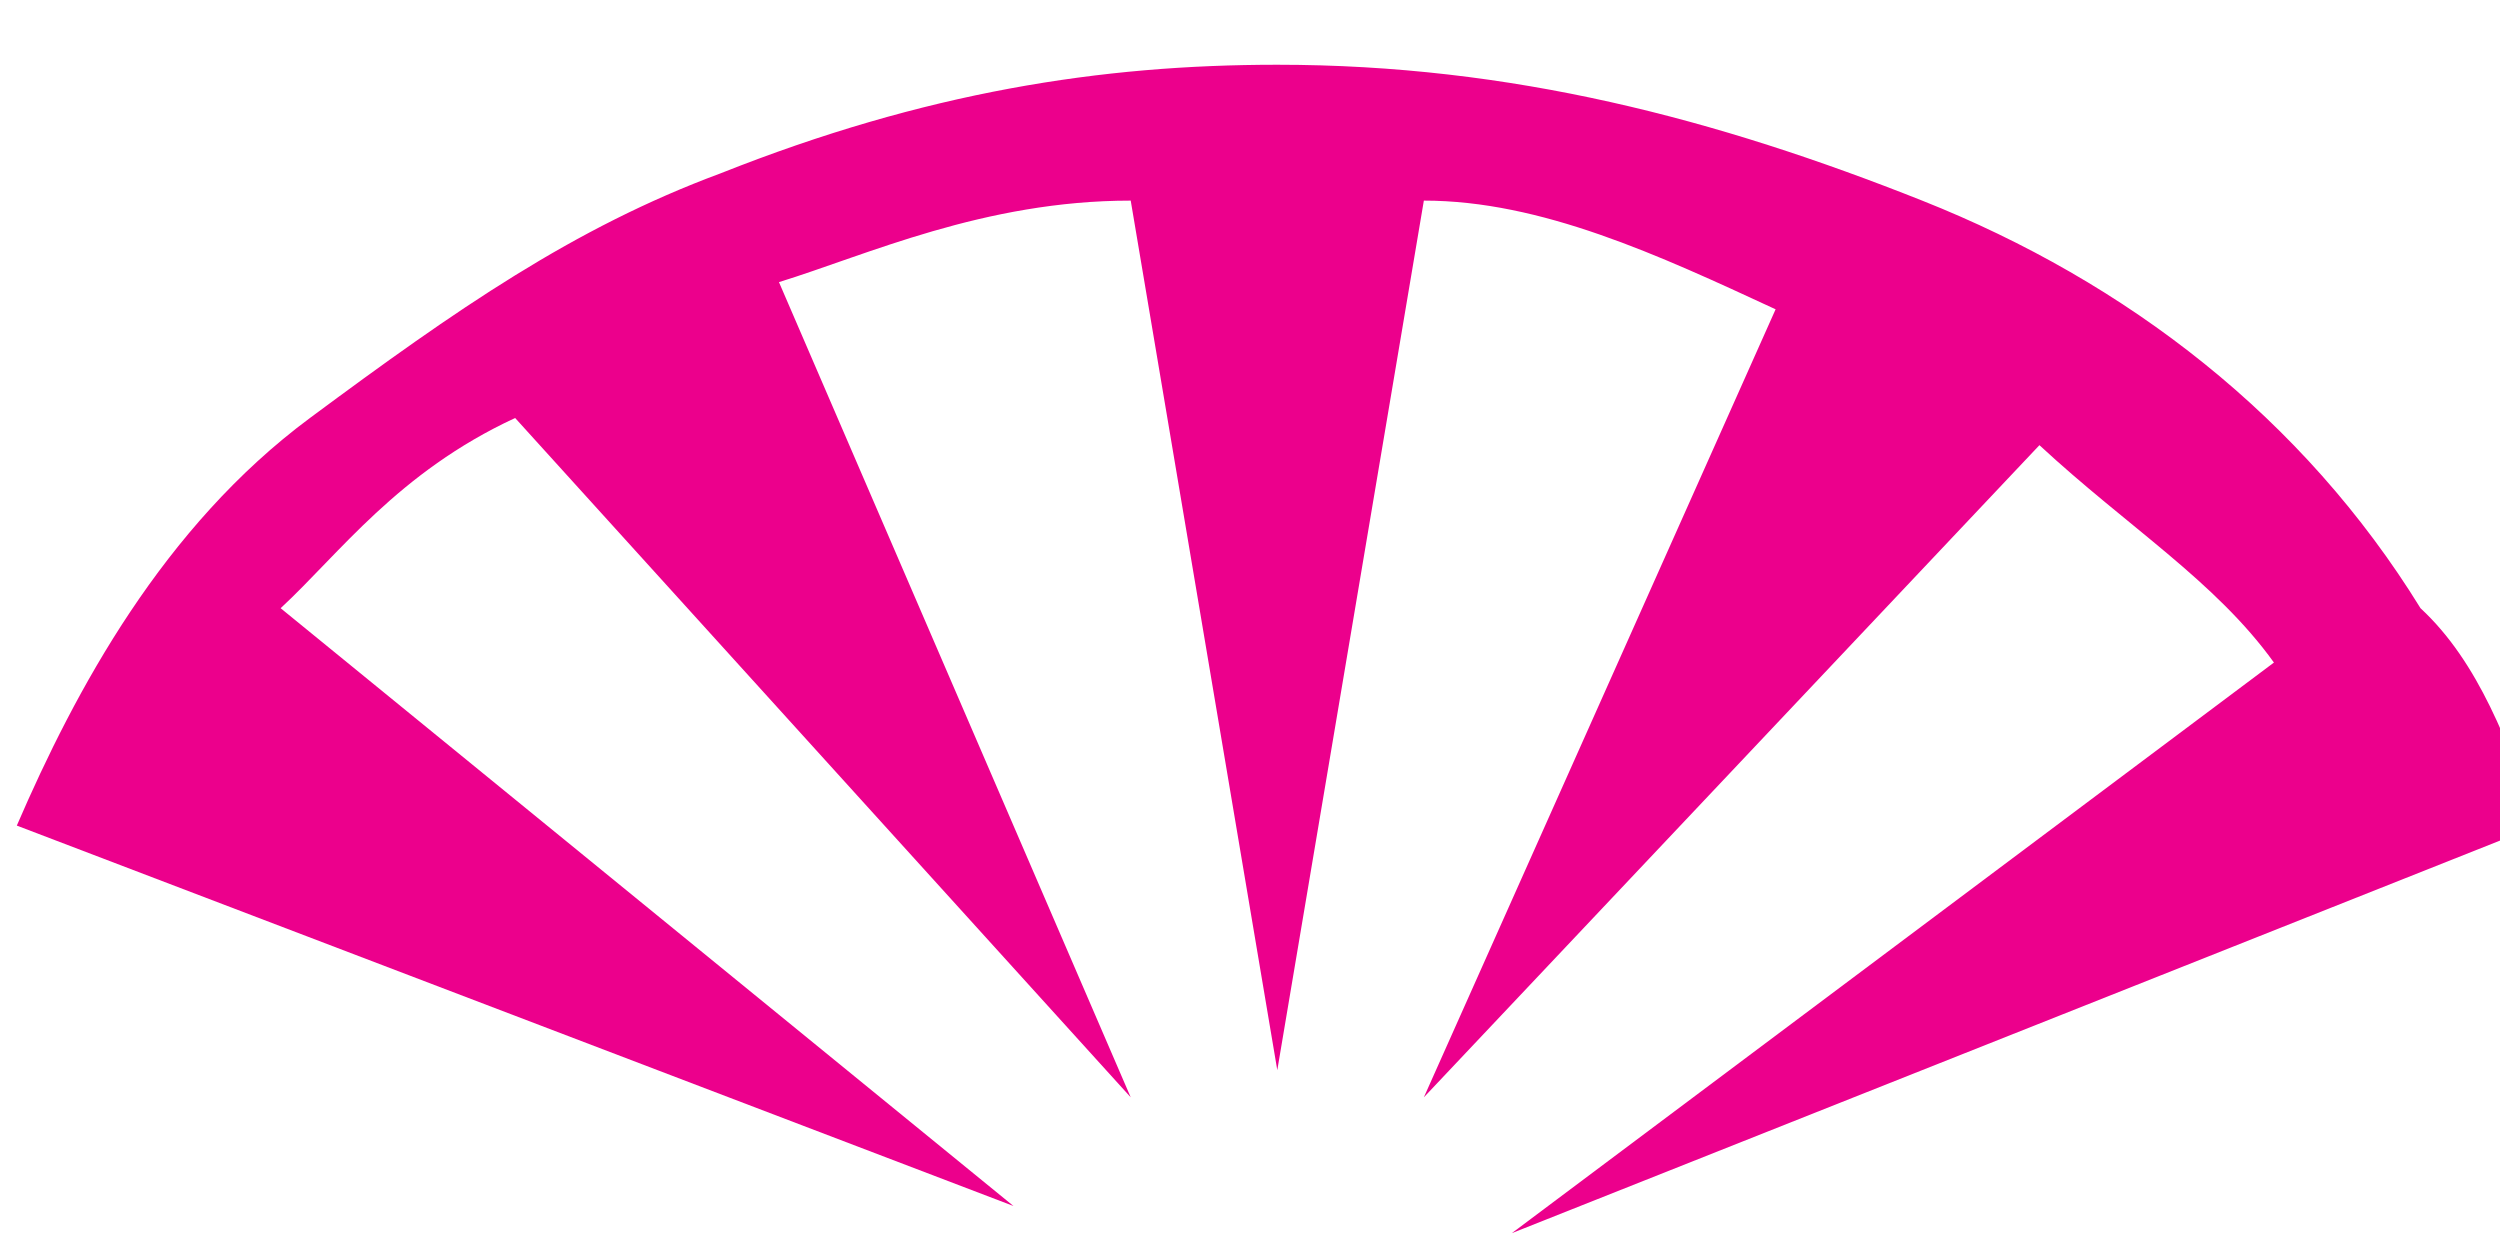
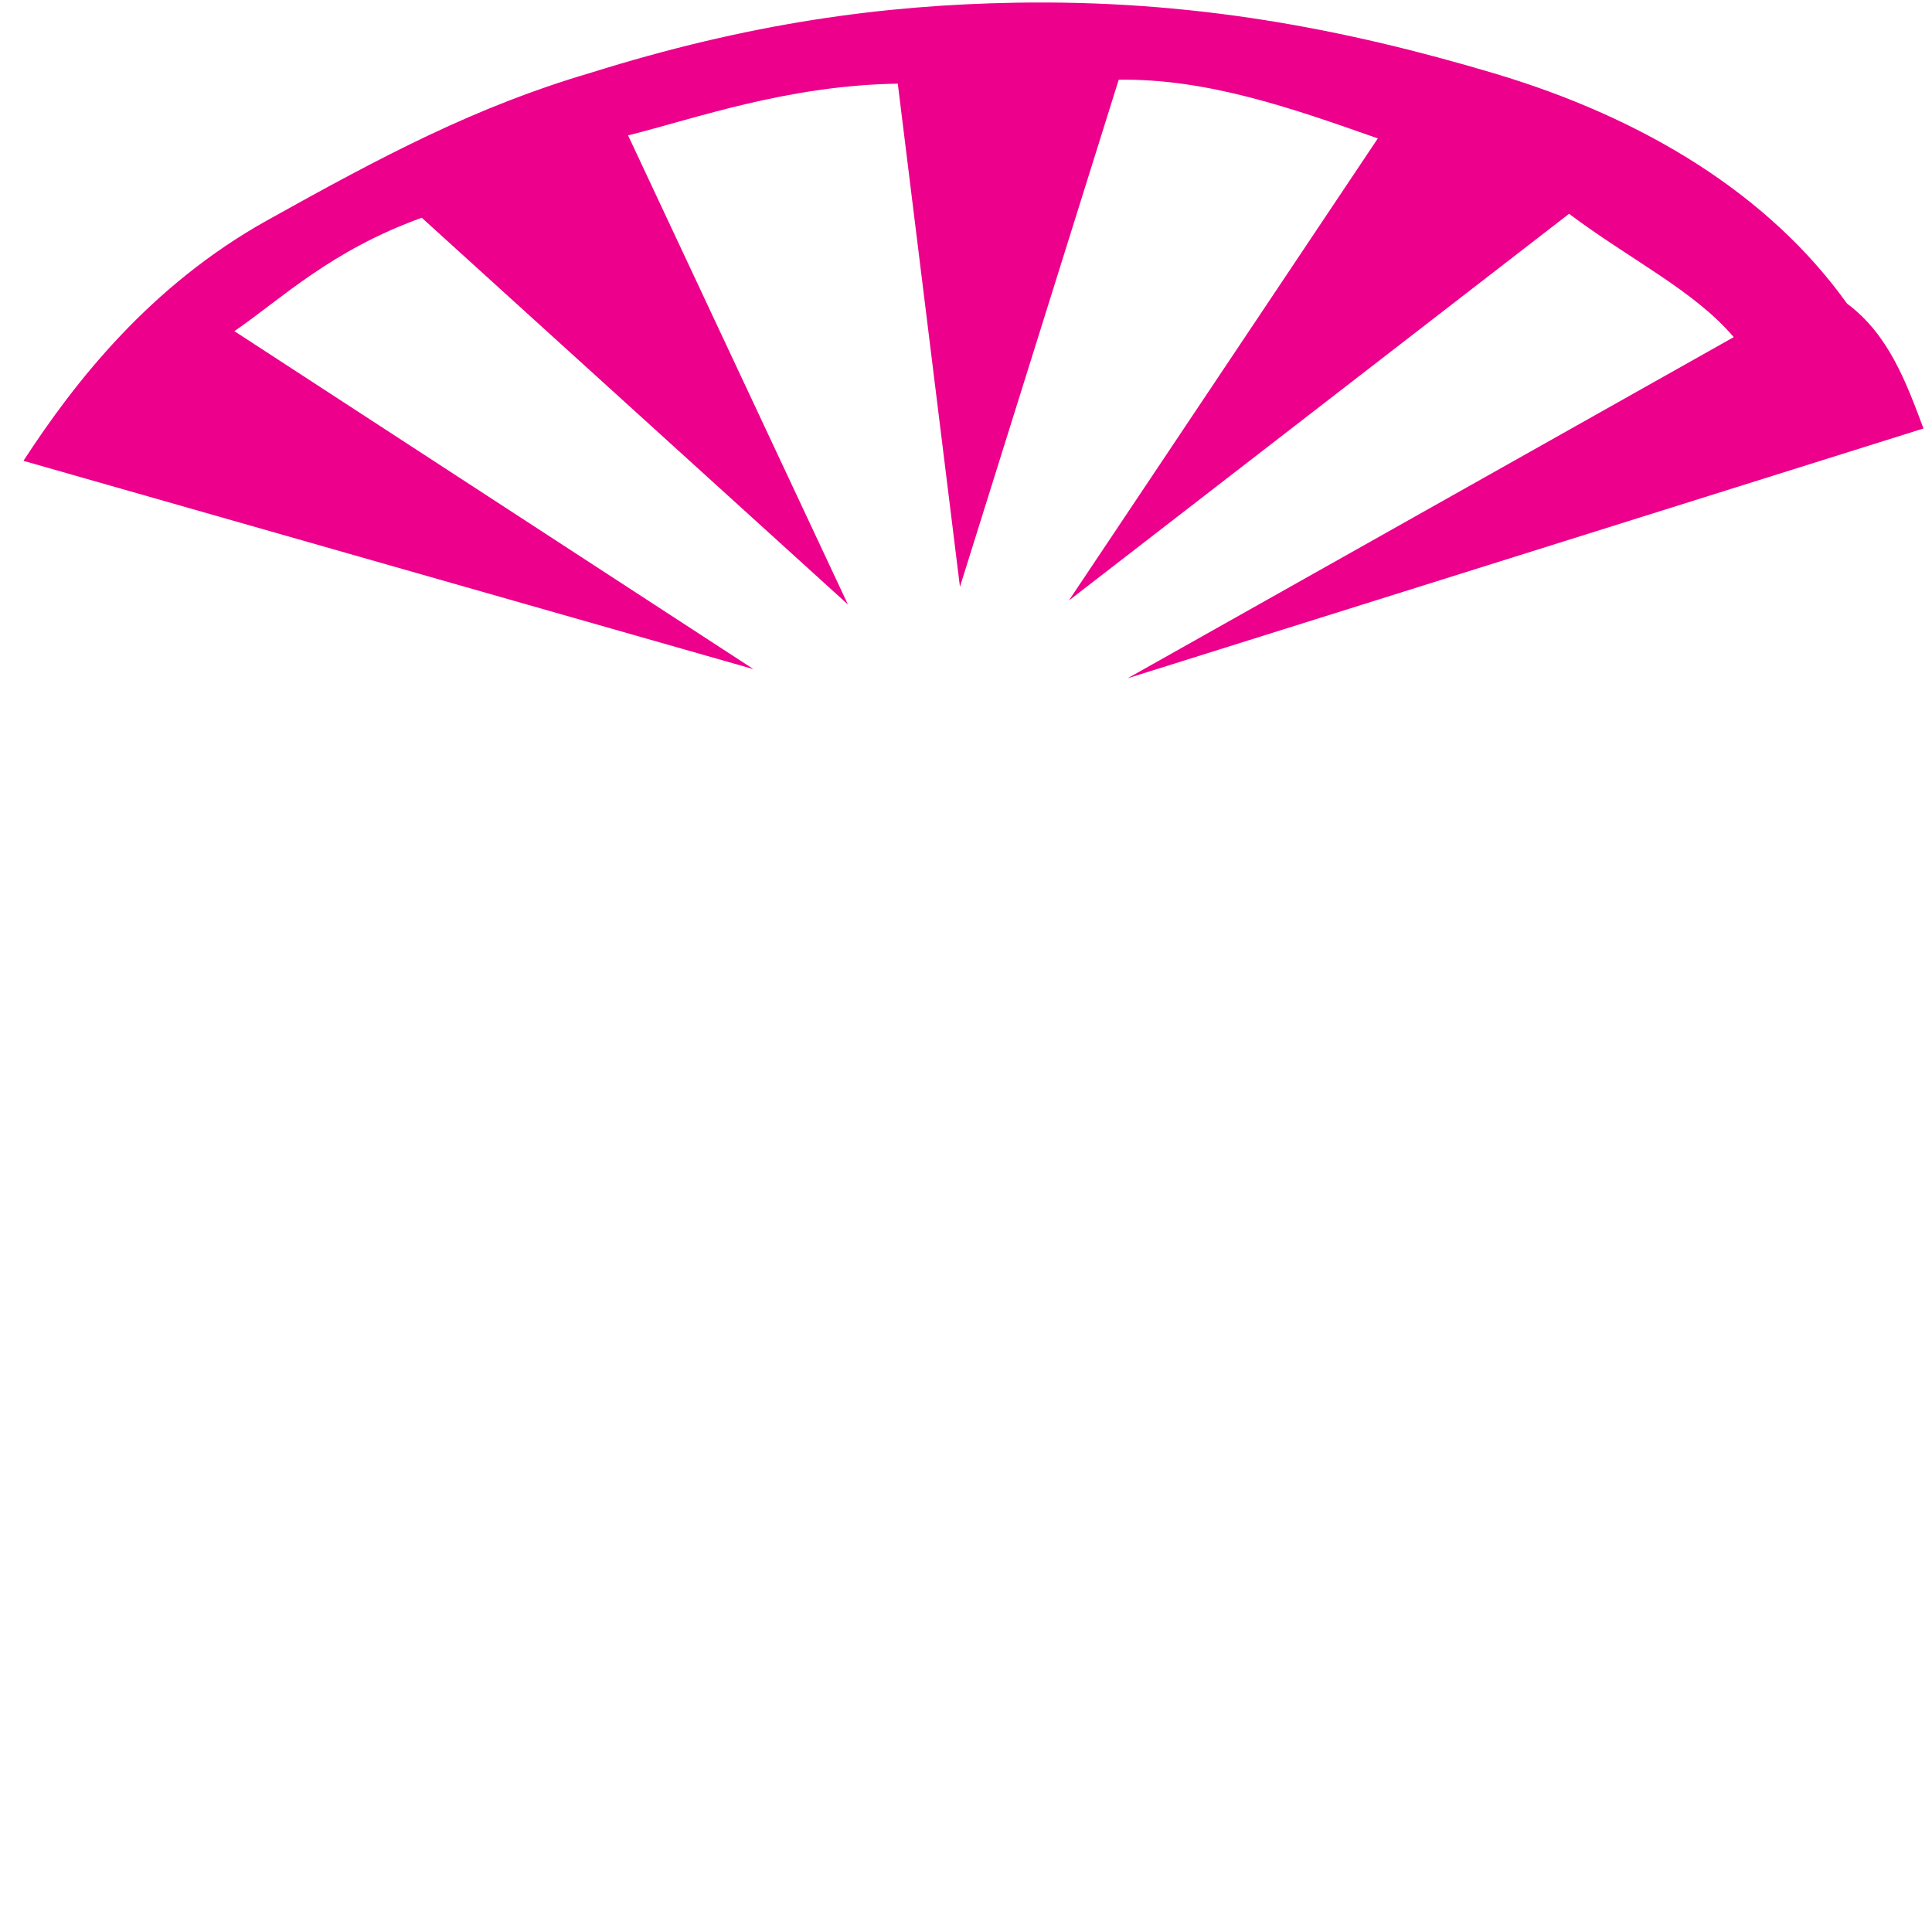
- <svg xmlns="http://www.w3.org/2000/svg" version="1.1" id="Layer_1" x="0px" y="0px" viewBox="0 0 48 48" style="enable-background:new 0 0 48 48;" xml:space="preserve" width="8mm" height="4mm">
+ <svg xmlns="http://www.w3.org/2000/svg" version="1.1" id="Layer_1" x="0px" y="0px" viewBox="0 0 48 48" style="enable-background:new 0 0 48 48;" xml:space="preserve" width="16mm" height="16mm">
  <defs id="defs11" />
  <style type="text/css" id="style2">
	.st0{fill:#EC008C;}
</style>
  <g id="Guide">
</g>
-   <g id="light111-IP63" transform="matrix(11.25628,0,0,10.43442,-245.103,-191.594)">
-     <path class="st0" d="m 27.9,20.6 c -0.4,-0.7 -1,-1.2 -1.7,-1.5 -0.7,-0.3 -1.4,-0.5 -2.2,-0.5 -0.6,0 -1.2,0.1 -1.9,0.4 -0.5,0.2 -0.9,0.5 -1.4,0.9 -0.5,0.4 -0.8,1 -1,1.5 l 3.4,1.4 -2.5,-2.2 c 0.2,-0.2 0.4,-0.5 0.8,-0.7 l 2.1,2.5 -1.2,-3 c 0.3,-0.1 0.7,-0.3 1.2,-0.3 l 0.5,3.2 0.5,-3.2 c 0.4,0 0.8,0.2 1.2,0.4 l -1.2,2.9 2.1,-2.4 c 0.3,0.3 0.6,0.5 0.8,0.8 l -2.6,2.1 3.5,-1.5 c -0.1,-0.3 -0.2,-0.6 -0.4,-0.8 z" id="path5" style="fill:#ec008c" />
+   <g id="light111-IP63" transform="matrix(-0.07796629,-5.488958,3.290942,0.3752593,-59.14822,148.0409)">
+     <path class="st0" d="m 27.823,32.577 c 0.454,-0.577 0.737,-1.514 0.862,-2.644 0.125,-1.13 0.178,-2.274 0.073,-3.611 -0.079,-1.003 -0.23,-2.018 -0.539,-3.227 -0.21,-0.862 -0.48,-1.569 -0.835,-2.457 -0.355,-0.888 -0.828,-1.468 -1.216,-1.868 l -0.567,5.498 1.264,-3.889 c 0.171,0.36 0.414,0.734 0.611,1.429 l -1.533,3.181 2.013,-1.612 c 0.112,0.514 0.309,1.209 0.374,2.045 l -2.249,0.416 2.381,1.255 c 0.052,0.668 -0.04,1.311 -0.132,1.953 l -2.255,-2.386 2.012,3.824 c -0.178,0.462 -0.283,0.937 -0.474,1.232 l -1.86,-4.62 1.544,6.045 c 0.204,-0.128 0.408,-0.255 0.526,-0.563 z" id="path5" style="fill:#ec008c;stroke-width:1.092" />
  </g>
</svg>
